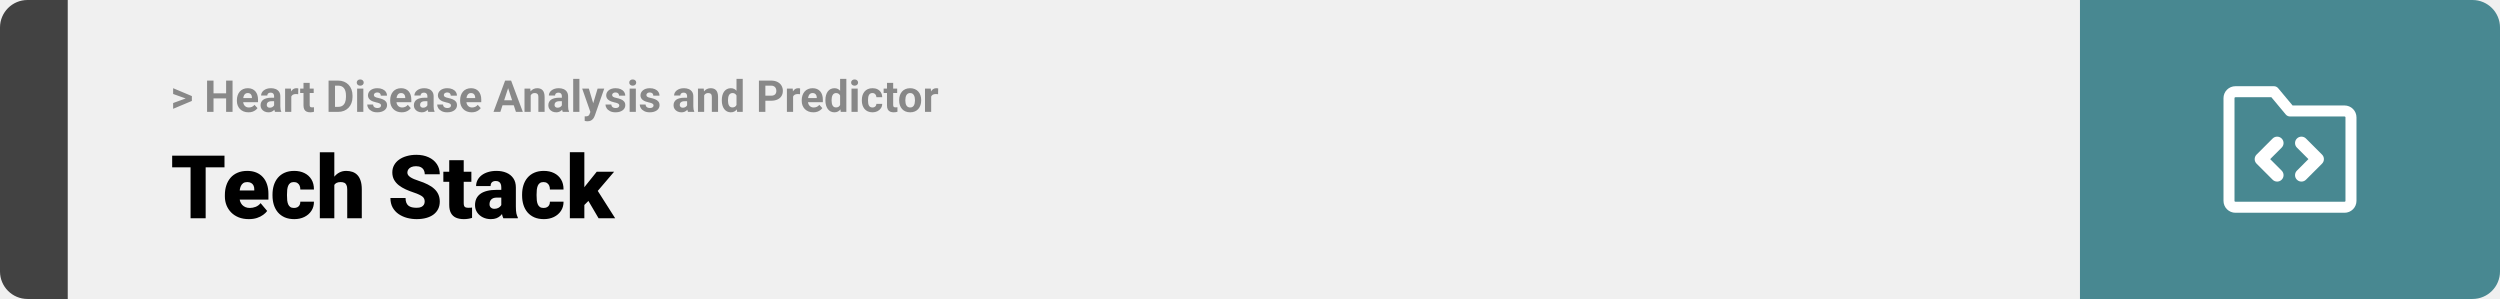
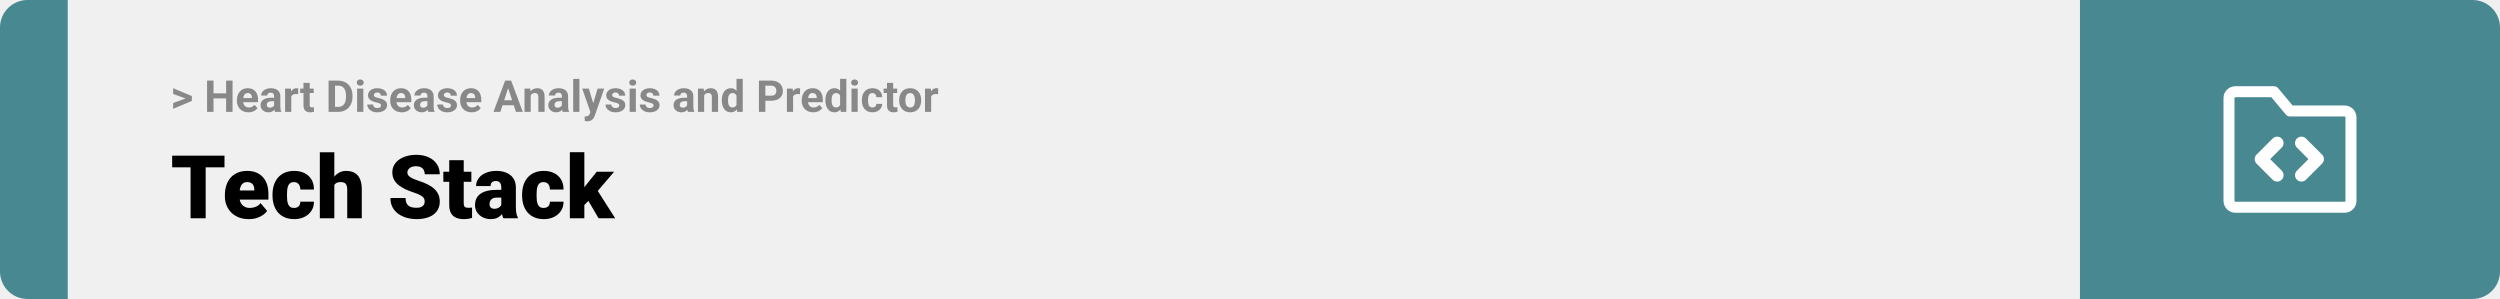
<svg xmlns="http://www.w3.org/2000/svg" width="1363" height="163" viewBox="0 0 1363 163" fill="none">
-   <path d="M0 15C0 6.716 6.716 0 15 0H37V163H15C6.716 163 0 156.284 0 148V15Z" fill="#424242" />
+   <path d="M0 15C0 6.716 6.716 0 15 0H37V163H15C6.716 163 0 156.284 0 148V15Z" fill="#488891" />
  <rect width="1097" height="163" transform="translate(37)" fill="#F0F0F0" />
  <path d="M101.906 53.922L94.394 51.238V48.086L104.602 52.375V54.637L101.906 53.922ZM94.394 56.172L101.918 53.43L104.602 52.785V55.035L94.394 59.324V56.172ZM124.277 50.887V53.629H115.371V50.887H124.277ZM116.414 43.938V61H112.898V43.938H116.414ZM126.785 43.938V61H123.281V43.938H126.785ZM135.469 61.234C134.484 61.234 133.602 61.078 132.82 60.766C132.039 60.445 131.375 60.004 130.828 59.441C130.289 58.879 129.875 58.227 129.586 57.484C129.297 56.734 129.152 55.938 129.152 55.094V54.625C129.152 53.664 129.289 52.785 129.562 51.988C129.836 51.191 130.227 50.5 130.734 49.914C131.25 49.328 131.875 48.879 132.609 48.566C133.344 48.246 134.172 48.086 135.094 48.086C135.992 48.086 136.789 48.234 137.484 48.531C138.18 48.828 138.762 49.25 139.23 49.797C139.707 50.344 140.066 51 140.309 51.766C140.551 52.523 140.672 53.367 140.672 54.297V55.703H130.594V53.453H137.355V53.195C137.355 52.727 137.27 52.309 137.098 51.941C136.934 51.566 136.684 51.27 136.348 51.051C136.012 50.832 135.582 50.723 135.059 50.723C134.613 50.723 134.23 50.82 133.91 51.016C133.59 51.211 133.328 51.484 133.125 51.836C132.93 52.188 132.781 52.602 132.68 53.078C132.586 53.547 132.539 54.062 132.539 54.625V55.094C132.539 55.602 132.609 56.07 132.75 56.5C132.898 56.93 133.105 57.301 133.371 57.613C133.645 57.926 133.973 58.168 134.355 58.34C134.746 58.512 135.188 58.598 135.68 58.598C136.289 58.598 136.855 58.48 137.379 58.246C137.91 58.004 138.367 57.641 138.75 57.156L140.391 58.938C140.125 59.32 139.762 59.688 139.301 60.039C138.848 60.391 138.301 60.68 137.66 60.906C137.02 61.125 136.289 61.234 135.469 61.234ZM149.438 58.141V52.492C149.438 52.086 149.371 51.738 149.238 51.449C149.105 51.152 148.898 50.922 148.617 50.758C148.344 50.594 147.988 50.512 147.551 50.512C147.176 50.512 146.852 50.578 146.578 50.711C146.305 50.836 146.094 51.02 145.945 51.262C145.797 51.496 145.723 51.773 145.723 52.094H142.348C142.348 51.555 142.473 51.043 142.723 50.559C142.973 50.074 143.336 49.648 143.812 49.281C144.289 48.906 144.855 48.613 145.512 48.402C146.176 48.191 146.918 48.086 147.738 48.086C148.723 48.086 149.598 48.25 150.363 48.578C151.129 48.906 151.73 49.398 152.168 50.055C152.613 50.711 152.836 51.531 152.836 52.516V57.941C152.836 58.637 152.879 59.207 152.965 59.652C153.051 60.09 153.176 60.473 153.34 60.801V61H149.93C149.766 60.656 149.641 60.227 149.555 59.711C149.477 59.188 149.438 58.664 149.438 58.141ZM149.883 53.277L149.906 55.188H148.02C147.574 55.188 147.188 55.238 146.859 55.34C146.531 55.441 146.262 55.586 146.051 55.773C145.84 55.953 145.684 56.164 145.582 56.406C145.488 56.648 145.441 56.914 145.441 57.203C145.441 57.492 145.508 57.754 145.641 57.988C145.773 58.215 145.965 58.395 146.215 58.527C146.465 58.652 146.758 58.715 147.094 58.715C147.602 58.715 148.043 58.613 148.418 58.41C148.793 58.207 149.082 57.957 149.285 57.66C149.496 57.363 149.605 57.082 149.613 56.816L150.504 58.246C150.379 58.566 150.207 58.898 149.988 59.242C149.777 59.586 149.508 59.91 149.18 60.215C148.852 60.512 148.457 60.758 147.996 60.953C147.535 61.141 146.988 61.234 146.355 61.234C145.551 61.234 144.82 61.074 144.164 60.754C143.516 60.426 143 59.977 142.617 59.406C142.242 58.828 142.055 58.172 142.055 57.438C142.055 56.773 142.18 56.184 142.43 55.668C142.68 55.152 143.047 54.719 143.531 54.367C144.023 54.008 144.637 53.738 145.371 53.559C146.105 53.371 146.957 53.277 147.926 53.277H149.883ZM158.812 51.086V61H155.438V48.32H158.613L158.812 51.086ZM162.633 48.238L162.574 51.367C162.41 51.344 162.211 51.324 161.977 51.309C161.75 51.285 161.543 51.273 161.355 51.273C160.879 51.273 160.465 51.336 160.113 51.461C159.77 51.578 159.48 51.754 159.246 51.988C159.02 52.223 158.848 52.508 158.73 52.844C158.621 53.18 158.559 53.562 158.543 53.992L157.863 53.781C157.863 52.961 157.945 52.207 158.109 51.52C158.273 50.824 158.512 50.219 158.824 49.703C159.145 49.188 159.535 48.789 159.996 48.508C160.457 48.227 160.984 48.086 161.578 48.086C161.766 48.086 161.957 48.102 162.152 48.133C162.348 48.156 162.508 48.191 162.633 48.238ZM171.023 48.32V50.711H163.641V48.32H171.023ZM165.469 45.191H168.844V57.18C168.844 57.547 168.891 57.828 168.984 58.023C169.086 58.219 169.234 58.355 169.43 58.434C169.625 58.504 169.871 58.539 170.168 58.539C170.379 58.539 170.566 58.531 170.73 58.516C170.902 58.492 171.047 58.469 171.164 58.445L171.176 60.93C170.887 61.023 170.574 61.098 170.238 61.152C169.902 61.207 169.531 61.234 169.125 61.234C168.383 61.234 167.734 61.113 167.18 60.871C166.633 60.621 166.211 60.223 165.914 59.676C165.617 59.129 165.469 58.41 165.469 57.52V45.191ZM184.371 61H180.656L180.68 58.258H184.371C185.293 58.258 186.07 58.051 186.703 57.637C187.336 57.215 187.812 56.602 188.133 55.797C188.461 54.992 188.625 54.02 188.625 52.879V52.047C188.625 51.172 188.531 50.402 188.344 49.738C188.164 49.074 187.895 48.516 187.535 48.062C187.176 47.609 186.734 47.27 186.211 47.043C185.688 46.809 185.086 46.691 184.406 46.691H180.586V43.938H184.406C185.547 43.938 186.59 44.133 187.535 44.523C188.488 44.906 189.312 45.457 190.008 46.176C190.703 46.895 191.238 47.754 191.613 48.754C191.996 49.746 192.188 50.852 192.188 52.07V52.879C192.188 54.09 191.996 55.195 191.613 56.195C191.238 57.195 190.703 58.055 190.008 58.773C189.32 59.484 188.496 60.035 187.535 60.426C186.582 60.809 185.527 61 184.371 61ZM182.648 43.938V61H179.133V43.938H182.648ZM198.094 48.32V61H194.707V48.32H198.094ZM194.496 45.016C194.496 44.523 194.668 44.117 195.012 43.797C195.355 43.477 195.816 43.316 196.395 43.316C196.965 43.316 197.422 43.477 197.766 43.797C198.117 44.117 198.293 44.523 198.293 45.016C198.293 45.508 198.117 45.914 197.766 46.234C197.422 46.555 196.965 46.715 196.395 46.715C195.816 46.715 195.355 46.555 195.012 46.234C194.668 45.914 194.496 45.508 194.496 45.016ZM207.738 57.496C207.738 57.254 207.668 57.035 207.527 56.84C207.387 56.645 207.125 56.465 206.742 56.301C206.367 56.129 205.824 55.973 205.113 55.832C204.473 55.691 203.875 55.516 203.32 55.305C202.773 55.086 202.297 54.824 201.891 54.52C201.492 54.215 201.18 53.855 200.953 53.441C200.727 53.02 200.613 52.539 200.613 52C200.613 51.469 200.727 50.969 200.953 50.5C201.188 50.031 201.52 49.617 201.949 49.258C202.387 48.891 202.918 48.605 203.543 48.402C204.176 48.191 204.887 48.086 205.676 48.086C206.777 48.086 207.723 48.262 208.512 48.613C209.309 48.965 209.918 49.449 210.34 50.066C210.77 50.676 210.984 51.371 210.984 52.152H207.609C207.609 51.824 207.539 51.531 207.398 51.273C207.266 51.008 207.055 50.801 206.766 50.652C206.484 50.496 206.117 50.418 205.664 50.418C205.289 50.418 204.965 50.484 204.691 50.617C204.418 50.742 204.207 50.914 204.059 51.133C203.918 51.344 203.848 51.578 203.848 51.836C203.848 52.031 203.887 52.207 203.965 52.363C204.051 52.512 204.188 52.648 204.375 52.773C204.562 52.898 204.805 53.016 205.102 53.125C205.406 53.227 205.781 53.32 206.227 53.406C207.141 53.594 207.957 53.84 208.676 54.145C209.395 54.441 209.965 54.848 210.387 55.363C210.809 55.871 211.02 56.539 211.02 57.367C211.02 57.93 210.895 58.445 210.645 58.914C210.395 59.383 210.035 59.793 209.566 60.145C209.098 60.488 208.535 60.758 207.879 60.953C207.23 61.141 206.5 61.234 205.688 61.234C204.508 61.234 203.508 61.023 202.688 60.602C201.875 60.18 201.258 59.645 200.836 58.996C200.422 58.34 200.215 57.668 200.215 56.98H203.414C203.43 57.441 203.547 57.812 203.766 58.094C203.992 58.375 204.277 58.578 204.621 58.703C204.973 58.828 205.352 58.891 205.758 58.891C206.195 58.891 206.559 58.832 206.848 58.715C207.137 58.59 207.355 58.426 207.504 58.223C207.66 58.012 207.738 57.77 207.738 57.496ZM219.047 61.234C218.062 61.234 217.18 61.078 216.398 60.766C215.617 60.445 214.953 60.004 214.406 59.441C213.867 58.879 213.453 58.227 213.164 57.484C212.875 56.734 212.73 55.938 212.73 55.094V54.625C212.73 53.664 212.867 52.785 213.141 51.988C213.414 51.191 213.805 50.5 214.312 49.914C214.828 49.328 215.453 48.879 216.188 48.566C216.922 48.246 217.75 48.086 218.672 48.086C219.57 48.086 220.367 48.234 221.062 48.531C221.758 48.828 222.34 49.25 222.809 49.797C223.285 50.344 223.645 51 223.887 51.766C224.129 52.523 224.25 53.367 224.25 54.297V55.703H214.172V53.453H220.934V53.195C220.934 52.727 220.848 52.309 220.676 51.941C220.512 51.566 220.262 51.27 219.926 51.051C219.59 50.832 219.16 50.723 218.637 50.723C218.191 50.723 217.809 50.82 217.488 51.016C217.168 51.211 216.906 51.484 216.703 51.836C216.508 52.188 216.359 52.602 216.258 53.078C216.164 53.547 216.117 54.062 216.117 54.625V55.094C216.117 55.602 216.188 56.07 216.328 56.5C216.477 56.93 216.684 57.301 216.949 57.613C217.223 57.926 217.551 58.168 217.934 58.34C218.324 58.512 218.766 58.598 219.258 58.598C219.867 58.598 220.434 58.48 220.957 58.246C221.488 58.004 221.945 57.641 222.328 57.156L223.969 58.938C223.703 59.32 223.34 59.688 222.879 60.039C222.426 60.391 221.879 60.68 221.238 60.906C220.598 61.125 219.867 61.234 219.047 61.234ZM233.016 58.141V52.492C233.016 52.086 232.949 51.738 232.816 51.449C232.684 51.152 232.477 50.922 232.195 50.758C231.922 50.594 231.566 50.512 231.129 50.512C230.754 50.512 230.43 50.578 230.156 50.711C229.883 50.836 229.672 51.02 229.523 51.262C229.375 51.496 229.301 51.773 229.301 52.094H225.926C225.926 51.555 226.051 51.043 226.301 50.559C226.551 50.074 226.914 49.648 227.391 49.281C227.867 48.906 228.434 48.613 229.09 48.402C229.754 48.191 230.496 48.086 231.316 48.086C232.301 48.086 233.176 48.25 233.941 48.578C234.707 48.906 235.309 49.398 235.746 50.055C236.191 50.711 236.414 51.531 236.414 52.516V57.941C236.414 58.637 236.457 59.207 236.543 59.652C236.629 60.09 236.754 60.473 236.918 60.801V61H233.508C233.344 60.656 233.219 60.227 233.133 59.711C233.055 59.188 233.016 58.664 233.016 58.141ZM233.461 53.277L233.484 55.188H231.598C231.152 55.188 230.766 55.238 230.438 55.34C230.109 55.441 229.84 55.586 229.629 55.773C229.418 55.953 229.262 56.164 229.16 56.406C229.066 56.648 229.02 56.914 229.02 57.203C229.02 57.492 229.086 57.754 229.219 57.988C229.352 58.215 229.543 58.395 229.793 58.527C230.043 58.652 230.336 58.715 230.672 58.715C231.18 58.715 231.621 58.613 231.996 58.41C232.371 58.207 232.66 57.957 232.863 57.66C233.074 57.363 233.184 57.082 233.191 56.816L234.082 58.246C233.957 58.566 233.785 58.898 233.566 59.242C233.355 59.586 233.086 59.91 232.758 60.215C232.43 60.512 232.035 60.758 231.574 60.953C231.113 61.141 230.566 61.234 229.934 61.234C229.129 61.234 228.398 61.074 227.742 60.754C227.094 60.426 226.578 59.977 226.195 59.406C225.82 58.828 225.633 58.172 225.633 57.438C225.633 56.773 225.758 56.184 226.008 55.668C226.258 55.152 226.625 54.719 227.109 54.367C227.602 54.008 228.215 53.738 228.949 53.559C229.684 53.371 230.535 53.277 231.504 53.277H233.461ZM245.871 57.496C245.871 57.254 245.801 57.035 245.66 56.84C245.52 56.645 245.258 56.465 244.875 56.301C244.5 56.129 243.957 55.973 243.246 55.832C242.605 55.691 242.008 55.516 241.453 55.305C240.906 55.086 240.43 54.824 240.023 54.52C239.625 54.215 239.312 53.855 239.086 53.441C238.859 53.02 238.746 52.539 238.746 52C238.746 51.469 238.859 50.969 239.086 50.5C239.32 50.031 239.652 49.617 240.082 49.258C240.52 48.891 241.051 48.605 241.676 48.402C242.309 48.191 243.02 48.086 243.809 48.086C244.91 48.086 245.855 48.262 246.645 48.613C247.441 48.965 248.051 49.449 248.473 50.066C248.902 50.676 249.117 51.371 249.117 52.152H245.742C245.742 51.824 245.672 51.531 245.531 51.273C245.398 51.008 245.188 50.801 244.898 50.652C244.617 50.496 244.25 50.418 243.797 50.418C243.422 50.418 243.098 50.484 242.824 50.617C242.551 50.742 242.34 50.914 242.191 51.133C242.051 51.344 241.98 51.578 241.98 51.836C241.98 52.031 242.02 52.207 242.098 52.363C242.184 52.512 242.32 52.648 242.508 52.773C242.695 52.898 242.938 53.016 243.234 53.125C243.539 53.227 243.914 53.32 244.359 53.406C245.273 53.594 246.09 53.84 246.809 54.145C247.527 54.441 248.098 54.848 248.52 55.363C248.941 55.871 249.152 56.539 249.152 57.367C249.152 57.93 249.027 58.445 248.777 58.914C248.527 59.383 248.168 59.793 247.699 60.145C247.23 60.488 246.668 60.758 246.012 60.953C245.363 61.141 244.633 61.234 243.82 61.234C242.641 61.234 241.641 61.023 240.82 60.602C240.008 60.18 239.391 59.645 238.969 58.996C238.555 58.34 238.348 57.668 238.348 56.98H241.547C241.562 57.441 241.68 57.812 241.898 58.094C242.125 58.375 242.41 58.578 242.754 58.703C243.105 58.828 243.484 58.891 243.891 58.891C244.328 58.891 244.691 58.832 244.98 58.715C245.27 58.59 245.488 58.426 245.637 58.223C245.793 58.012 245.871 57.77 245.871 57.496ZM257.18 61.234C256.195 61.234 255.312 61.078 254.531 60.766C253.75 60.445 253.086 60.004 252.539 59.441C252 58.879 251.586 58.227 251.297 57.484C251.008 56.734 250.863 55.938 250.863 55.094V54.625C250.863 53.664 251 52.785 251.273 51.988C251.547 51.191 251.938 50.5 252.445 49.914C252.961 49.328 253.586 48.879 254.32 48.566C255.055 48.246 255.883 48.086 256.805 48.086C257.703 48.086 258.5 48.234 259.195 48.531C259.891 48.828 260.473 49.25 260.941 49.797C261.418 50.344 261.777 51 262.02 51.766C262.262 52.523 262.383 53.367 262.383 54.297V55.703H252.305V53.453H259.066V53.195C259.066 52.727 258.98 52.309 258.809 51.941C258.645 51.566 258.395 51.27 258.059 51.051C257.723 50.832 257.293 50.723 256.77 50.723C256.324 50.723 255.941 50.82 255.621 51.016C255.301 51.211 255.039 51.484 254.836 51.836C254.641 52.188 254.492 52.602 254.391 53.078C254.297 53.547 254.25 54.062 254.25 54.625V55.094C254.25 55.602 254.32 56.07 254.461 56.5C254.609 56.93 254.816 57.301 255.082 57.613C255.355 57.926 255.684 58.168 256.066 58.34C256.457 58.512 256.898 58.598 257.391 58.598C258 58.598 258.566 58.48 259.09 58.246C259.621 58.004 260.078 57.641 260.461 57.156L262.102 58.938C261.836 59.32 261.473 59.688 261.012 60.039C260.559 60.391 260.012 60.68 259.371 60.906C258.73 61.125 258 61.234 257.18 61.234ZM277.43 46.855L272.789 61H269.051L275.391 43.938H277.77L277.43 46.855ZM281.285 61L276.633 46.855L276.258 43.938H278.66L285.035 61H281.285ZM281.074 54.648V57.402H272.062V54.648H281.074ZM289.336 51.027V61H285.961V48.32H289.125L289.336 51.027ZM288.844 54.215H287.93C287.93 53.277 288.051 52.434 288.293 51.684C288.535 50.926 288.875 50.281 289.312 49.75C289.75 49.211 290.27 48.801 290.871 48.52C291.48 48.23 292.16 48.086 292.91 48.086C293.504 48.086 294.047 48.172 294.539 48.344C295.031 48.516 295.453 48.789 295.805 49.164C296.164 49.539 296.438 50.035 296.625 50.652C296.82 51.27 296.918 52.023 296.918 52.914V61H293.52V52.902C293.52 52.34 293.441 51.902 293.285 51.59C293.129 51.277 292.898 51.059 292.594 50.934C292.297 50.801 291.93 50.734 291.492 50.734C291.039 50.734 290.645 50.824 290.309 51.004C289.98 51.184 289.707 51.434 289.488 51.754C289.277 52.066 289.117 52.434 289.008 52.855C288.898 53.277 288.844 53.73 288.844 54.215ZM306.328 58.141V52.492C306.328 52.086 306.262 51.738 306.129 51.449C305.996 51.152 305.789 50.922 305.508 50.758C305.234 50.594 304.879 50.512 304.441 50.512C304.066 50.512 303.742 50.578 303.469 50.711C303.195 50.836 302.984 51.02 302.836 51.262C302.688 51.496 302.613 51.773 302.613 52.094H299.238C299.238 51.555 299.363 51.043 299.613 50.559C299.863 50.074 300.227 49.648 300.703 49.281C301.18 48.906 301.746 48.613 302.402 48.402C303.066 48.191 303.809 48.086 304.629 48.086C305.613 48.086 306.488 48.25 307.254 48.578C308.02 48.906 308.621 49.398 309.059 50.055C309.504 50.711 309.727 51.531 309.727 52.516V57.941C309.727 58.637 309.77 59.207 309.855 59.652C309.941 60.09 310.066 60.473 310.23 60.801V61H306.82C306.656 60.656 306.531 60.227 306.445 59.711C306.367 59.188 306.328 58.664 306.328 58.141ZM306.773 53.277L306.797 55.188H304.91C304.465 55.188 304.078 55.238 303.75 55.34C303.422 55.441 303.152 55.586 302.941 55.773C302.73 55.953 302.574 56.164 302.473 56.406C302.379 56.648 302.332 56.914 302.332 57.203C302.332 57.492 302.398 57.754 302.531 57.988C302.664 58.215 302.855 58.395 303.105 58.527C303.355 58.652 303.648 58.715 303.984 58.715C304.492 58.715 304.934 58.613 305.309 58.41C305.684 58.207 305.973 57.957 306.176 57.66C306.387 57.363 306.496 57.082 306.504 56.816L307.395 58.246C307.27 58.566 307.098 58.898 306.879 59.242C306.668 59.586 306.398 59.91 306.07 60.215C305.742 60.512 305.348 60.758 304.887 60.953C304.426 61.141 303.879 61.234 303.246 61.234C302.441 61.234 301.711 61.074 301.055 60.754C300.406 60.426 299.891 59.977 299.508 59.406C299.133 58.828 298.945 58.172 298.945 57.438C298.945 56.773 299.07 56.184 299.32 55.668C299.57 55.152 299.938 54.719 300.422 54.367C300.914 54.008 301.527 53.738 302.262 53.559C302.996 53.371 303.848 53.277 304.816 53.277H306.773ZM315.891 43V61H312.504V43H315.891ZM322.441 59.57L325.805 48.32H329.426L324.328 62.91C324.219 63.23 324.07 63.574 323.883 63.941C323.703 64.309 323.457 64.656 323.145 64.984C322.84 65.32 322.453 65.594 321.984 65.805C321.523 66.016 320.957 66.121 320.285 66.121C319.965 66.121 319.703 66.102 319.5 66.062C319.297 66.023 319.055 65.969 318.773 65.898V63.426C318.859 63.426 318.949 63.426 319.043 63.426C319.137 63.434 319.227 63.438 319.312 63.438C319.758 63.438 320.121 63.387 320.402 63.285C320.684 63.184 320.91 63.027 321.082 62.816C321.254 62.613 321.391 62.348 321.492 62.02L322.441 59.57ZM321.035 48.32L323.789 57.508L324.27 61.082L321.973 61.328L317.414 48.32H321.035ZM337.629 57.496C337.629 57.254 337.559 57.035 337.418 56.84C337.277 56.645 337.016 56.465 336.633 56.301C336.258 56.129 335.715 55.973 335.004 55.832C334.363 55.691 333.766 55.516 333.211 55.305C332.664 55.086 332.188 54.824 331.781 54.52C331.383 54.215 331.07 53.855 330.844 53.441C330.617 53.02 330.504 52.539 330.504 52C330.504 51.469 330.617 50.969 330.844 50.5C331.078 50.031 331.41 49.617 331.84 49.258C332.277 48.891 332.809 48.605 333.434 48.402C334.066 48.191 334.777 48.086 335.566 48.086C336.668 48.086 337.613 48.262 338.402 48.613C339.199 48.965 339.809 49.449 340.23 50.066C340.66 50.676 340.875 51.371 340.875 52.152H337.5C337.5 51.824 337.43 51.531 337.289 51.273C337.156 51.008 336.945 50.801 336.656 50.652C336.375 50.496 336.008 50.418 335.555 50.418C335.18 50.418 334.855 50.484 334.582 50.617C334.309 50.742 334.098 50.914 333.949 51.133C333.809 51.344 333.738 51.578 333.738 51.836C333.738 52.031 333.777 52.207 333.855 52.363C333.941 52.512 334.078 52.648 334.266 52.773C334.453 52.898 334.695 53.016 334.992 53.125C335.297 53.227 335.672 53.32 336.117 53.406C337.031 53.594 337.848 53.84 338.566 54.145C339.285 54.441 339.855 54.848 340.277 55.363C340.699 55.871 340.91 56.539 340.91 57.367C340.91 57.93 340.785 58.445 340.535 58.914C340.285 59.383 339.926 59.793 339.457 60.145C338.988 60.488 338.426 60.758 337.77 60.953C337.121 61.141 336.391 61.234 335.578 61.234C334.398 61.234 333.398 61.023 332.578 60.602C331.766 60.18 331.148 59.645 330.727 58.996C330.312 58.34 330.105 57.668 330.105 56.98H333.305C333.32 57.441 333.438 57.812 333.656 58.094C333.883 58.375 334.168 58.578 334.512 58.703C334.863 58.828 335.242 58.891 335.648 58.891C336.086 58.891 336.449 58.832 336.738 58.715C337.027 58.59 337.246 58.426 337.395 58.223C337.551 58.012 337.629 57.77 337.629 57.496ZM346.664 48.32V61H343.277V48.32H346.664ZM343.066 45.016C343.066 44.523 343.238 44.117 343.582 43.797C343.926 43.477 344.387 43.316 344.965 43.316C345.535 43.316 345.992 43.477 346.336 43.797C346.688 44.117 346.863 44.523 346.863 45.016C346.863 45.508 346.688 45.914 346.336 46.234C345.992 46.555 345.535 46.715 344.965 46.715C344.387 46.715 343.926 46.555 343.582 46.234C343.238 45.914 343.066 45.508 343.066 45.016ZM356.309 57.496C356.309 57.254 356.238 57.035 356.098 56.84C355.957 56.645 355.695 56.465 355.312 56.301C354.938 56.129 354.395 55.973 353.684 55.832C353.043 55.691 352.445 55.516 351.891 55.305C351.344 55.086 350.867 54.824 350.461 54.52C350.062 54.215 349.75 53.855 349.523 53.441C349.297 53.02 349.184 52.539 349.184 52C349.184 51.469 349.297 50.969 349.523 50.5C349.758 50.031 350.09 49.617 350.52 49.258C350.957 48.891 351.488 48.605 352.113 48.402C352.746 48.191 353.457 48.086 354.246 48.086C355.348 48.086 356.293 48.262 357.082 48.613C357.879 48.965 358.488 49.449 358.91 50.066C359.34 50.676 359.555 51.371 359.555 52.152H356.18C356.18 51.824 356.109 51.531 355.969 51.273C355.836 51.008 355.625 50.801 355.336 50.652C355.055 50.496 354.688 50.418 354.234 50.418C353.859 50.418 353.535 50.484 353.262 50.617C352.988 50.742 352.777 50.914 352.629 51.133C352.488 51.344 352.418 51.578 352.418 51.836C352.418 52.031 352.457 52.207 352.535 52.363C352.621 52.512 352.758 52.648 352.945 52.773C353.133 52.898 353.375 53.016 353.672 53.125C353.977 53.227 354.352 53.32 354.797 53.406C355.711 53.594 356.527 53.84 357.246 54.145C357.965 54.441 358.535 54.848 358.957 55.363C359.379 55.871 359.59 56.539 359.59 57.367C359.59 57.93 359.465 58.445 359.215 58.914C358.965 59.383 358.605 59.793 358.137 60.145C357.668 60.488 357.105 60.758 356.449 60.953C355.801 61.141 355.07 61.234 354.258 61.234C353.078 61.234 352.078 61.023 351.258 60.602C350.445 60.18 349.828 59.645 349.406 58.996C348.992 58.34 348.785 57.668 348.785 56.98H351.984C352 57.441 352.117 57.812 352.336 58.094C352.562 58.375 352.848 58.578 353.191 58.703C353.543 58.828 353.922 58.891 354.328 58.891C354.766 58.891 355.129 58.832 355.418 58.715C355.707 58.59 355.926 58.426 356.074 58.223C356.23 58.012 356.309 57.77 356.309 57.496ZM374.602 58.141V52.492C374.602 52.086 374.535 51.738 374.402 51.449C374.27 51.152 374.062 50.922 373.781 50.758C373.508 50.594 373.152 50.512 372.715 50.512C372.34 50.512 372.016 50.578 371.742 50.711C371.469 50.836 371.258 51.02 371.109 51.262C370.961 51.496 370.887 51.773 370.887 52.094H367.512C367.512 51.555 367.637 51.043 367.887 50.559C368.137 50.074 368.5 49.648 368.977 49.281C369.453 48.906 370.02 48.613 370.676 48.402C371.34 48.191 372.082 48.086 372.902 48.086C373.887 48.086 374.762 48.25 375.527 48.578C376.293 48.906 376.895 49.398 377.332 50.055C377.777 50.711 378 51.531 378 52.516V57.941C378 58.637 378.043 59.207 378.129 59.652C378.215 60.09 378.34 60.473 378.504 60.801V61H375.094C374.93 60.656 374.805 60.227 374.719 59.711C374.641 59.188 374.602 58.664 374.602 58.141ZM375.047 53.277L375.07 55.188H373.184C372.738 55.188 372.352 55.238 372.023 55.34C371.695 55.441 371.426 55.586 371.215 55.773C371.004 55.953 370.848 56.164 370.746 56.406C370.652 56.648 370.605 56.914 370.605 57.203C370.605 57.492 370.672 57.754 370.805 57.988C370.938 58.215 371.129 58.395 371.379 58.527C371.629 58.652 371.922 58.715 372.258 58.715C372.766 58.715 373.207 58.613 373.582 58.41C373.957 58.207 374.246 57.957 374.449 57.66C374.66 57.363 374.77 57.082 374.777 56.816L375.668 58.246C375.543 58.566 375.371 58.898 375.152 59.242C374.941 59.586 374.672 59.91 374.344 60.215C374.016 60.512 373.621 60.758 373.16 60.953C372.699 61.141 372.152 61.234 371.52 61.234C370.715 61.234 369.984 61.074 369.328 60.754C368.68 60.426 368.164 59.977 367.781 59.406C367.406 58.828 367.219 58.172 367.219 57.438C367.219 56.773 367.344 56.184 367.594 55.668C367.844 55.152 368.211 54.719 368.695 54.367C369.188 54.008 369.801 53.738 370.535 53.559C371.27 53.371 372.121 53.277 373.09 53.277H375.047ZM383.906 51.027V61H380.531V48.32H383.695L383.906 51.027ZM383.414 54.215H382.5C382.5 53.277 382.621 52.434 382.863 51.684C383.105 50.926 383.445 50.281 383.883 49.75C384.32 49.211 384.84 48.801 385.441 48.52C386.051 48.23 386.73 48.086 387.48 48.086C388.074 48.086 388.617 48.172 389.109 48.344C389.602 48.516 390.023 48.789 390.375 49.164C390.734 49.539 391.008 50.035 391.195 50.652C391.391 51.27 391.488 52.023 391.488 52.914V61H388.09V52.902C388.09 52.34 388.012 51.902 387.855 51.59C387.699 51.277 387.469 51.059 387.164 50.934C386.867 50.801 386.5 50.734 386.062 50.734C385.609 50.734 385.215 50.824 384.879 51.004C384.551 51.184 384.277 51.434 384.059 51.754C383.848 52.066 383.688 52.434 383.578 52.855C383.469 53.277 383.414 53.73 383.414 54.215ZM401.543 58.234V43H404.941V61H401.883L401.543 58.234ZM393.527 54.812V54.566C393.527 53.598 393.637 52.719 393.855 51.93C394.074 51.133 394.395 50.449 394.816 49.879C395.238 49.309 395.758 48.867 396.375 48.555C396.992 48.242 397.695 48.086 398.484 48.086C399.227 48.086 399.875 48.242 400.43 48.555C400.992 48.867 401.469 49.312 401.859 49.891C402.258 50.461 402.578 51.137 402.82 51.918C403.062 52.691 403.238 53.539 403.348 54.461V55C403.238 55.883 403.062 56.703 402.82 57.461C402.578 58.219 402.258 58.883 401.859 59.453C401.469 60.016 400.992 60.453 400.43 60.766C399.867 61.078 399.211 61.234 398.461 61.234C397.672 61.234 396.969 61.074 396.352 60.754C395.742 60.434 395.227 59.984 394.805 59.406C394.391 58.828 394.074 58.148 393.855 57.367C393.637 56.586 393.527 55.734 393.527 54.812ZM396.902 54.566V54.812C396.902 55.336 396.941 55.824 397.02 56.277C397.105 56.73 397.242 57.133 397.43 57.484C397.625 57.828 397.875 58.098 398.18 58.293C398.492 58.48 398.871 58.574 399.316 58.574C399.895 58.574 400.371 58.445 400.746 58.188C401.121 57.922 401.406 57.559 401.602 57.098C401.805 56.637 401.922 56.105 401.953 55.504V53.969C401.93 53.477 401.859 53.035 401.742 52.645C401.633 52.246 401.469 51.906 401.25 51.625C401.039 51.344 400.773 51.125 400.453 50.969C400.141 50.812 399.77 50.734 399.34 50.734C398.902 50.734 398.527 50.836 398.215 51.039C397.902 51.234 397.648 51.504 397.453 51.848C397.266 52.191 397.125 52.598 397.031 53.066C396.945 53.527 396.902 54.027 396.902 54.566ZM420.41 54.918H416.062V52.176H420.41C421.082 52.176 421.629 52.066 422.051 51.848C422.473 51.621 422.781 51.309 422.977 50.91C423.172 50.512 423.27 50.062 423.27 49.562C423.27 49.055 423.172 48.582 422.977 48.145C422.781 47.707 422.473 47.355 422.051 47.09C421.629 46.824 421.082 46.691 420.41 46.691H417.281V61H413.766V43.938H420.41C421.746 43.938 422.891 44.18 423.844 44.664C424.805 45.141 425.539 45.801 426.047 46.645C426.555 47.488 426.809 48.453 426.809 49.539C426.809 50.641 426.555 51.594 426.047 52.398C425.539 53.203 424.805 53.824 423.844 54.262C422.891 54.699 421.746 54.918 420.41 54.918ZM432.398 51.086V61H429.023V48.32H432.199L432.398 51.086ZM436.219 48.238L436.16 51.367C435.996 51.344 435.797 51.324 435.562 51.309C435.336 51.285 435.129 51.273 434.941 51.273C434.465 51.273 434.051 51.336 433.699 51.461C433.355 51.578 433.066 51.754 432.832 51.988C432.605 52.223 432.434 52.508 432.316 52.844C432.207 53.18 432.145 53.562 432.129 53.992L431.449 53.781C431.449 52.961 431.531 52.207 431.695 51.52C431.859 50.824 432.098 50.219 432.41 49.703C432.73 49.188 433.121 48.789 433.582 48.508C434.043 48.227 434.57 48.086 435.164 48.086C435.352 48.086 435.543 48.102 435.738 48.133C435.934 48.156 436.094 48.191 436.219 48.238ZM443.414 61.234C442.43 61.234 441.547 61.078 440.766 60.766C439.984 60.445 439.32 60.004 438.773 59.441C438.234 58.879 437.82 58.227 437.531 57.484C437.242 56.734 437.098 55.938 437.098 55.094V54.625C437.098 53.664 437.234 52.785 437.508 51.988C437.781 51.191 438.172 50.5 438.68 49.914C439.195 49.328 439.82 48.879 440.555 48.566C441.289 48.246 442.117 48.086 443.039 48.086C443.938 48.086 444.734 48.234 445.43 48.531C446.125 48.828 446.707 49.25 447.176 49.797C447.652 50.344 448.012 51 448.254 51.766C448.496 52.523 448.617 53.367 448.617 54.297V55.703H438.539V53.453H445.301V53.195C445.301 52.727 445.215 52.309 445.043 51.941C444.879 51.566 444.629 51.27 444.293 51.051C443.957 50.832 443.527 50.723 443.004 50.723C442.559 50.723 442.176 50.82 441.855 51.016C441.535 51.211 441.273 51.484 441.07 51.836C440.875 52.188 440.727 52.602 440.625 53.078C440.531 53.547 440.484 54.062 440.484 54.625V55.094C440.484 55.602 440.555 56.07 440.695 56.5C440.844 56.93 441.051 57.301 441.316 57.613C441.59 57.926 441.918 58.168 442.301 58.34C442.691 58.512 443.133 58.598 443.625 58.598C444.234 58.598 444.801 58.48 445.324 58.246C445.855 58.004 446.312 57.641 446.695 57.156L448.336 58.938C448.07 59.32 447.707 59.688 447.246 60.039C446.793 60.391 446.246 60.68 445.605 60.906C444.965 61.125 444.234 61.234 443.414 61.234ZM458.027 58.234V43H461.426V61H458.367L458.027 58.234ZM450.012 54.812V54.566C450.012 53.598 450.121 52.719 450.34 51.93C450.559 51.133 450.879 50.449 451.301 49.879C451.723 49.309 452.242 48.867 452.859 48.555C453.477 48.242 454.18 48.086 454.969 48.086C455.711 48.086 456.359 48.242 456.914 48.555C457.477 48.867 457.953 49.312 458.344 49.891C458.742 50.461 459.062 51.137 459.305 51.918C459.547 52.691 459.723 53.539 459.832 54.461V55C459.723 55.883 459.547 56.703 459.305 57.461C459.062 58.219 458.742 58.883 458.344 59.453C457.953 60.016 457.477 60.453 456.914 60.766C456.352 61.078 455.695 61.234 454.945 61.234C454.156 61.234 453.453 61.074 452.836 60.754C452.227 60.434 451.711 59.984 451.289 59.406C450.875 58.828 450.559 58.148 450.34 57.367C450.121 56.586 450.012 55.734 450.012 54.812ZM453.387 54.566V54.812C453.387 55.336 453.426 55.824 453.504 56.277C453.59 56.73 453.727 57.133 453.914 57.484C454.109 57.828 454.359 58.098 454.664 58.293C454.977 58.48 455.355 58.574 455.801 58.574C456.379 58.574 456.855 58.445 457.23 58.188C457.605 57.922 457.891 57.559 458.086 57.098C458.289 56.637 458.406 56.105 458.438 55.504V53.969C458.414 53.477 458.344 53.035 458.227 52.645C458.117 52.246 457.953 51.906 457.734 51.625C457.523 51.344 457.258 51.125 456.938 50.969C456.625 50.812 456.254 50.734 455.824 50.734C455.387 50.734 455.012 50.836 454.699 51.039C454.387 51.234 454.133 51.504 453.938 51.848C453.75 52.191 453.609 52.598 453.516 53.066C453.43 53.527 453.387 54.027 453.387 54.566ZM467.625 48.32V61H464.238V48.32H467.625ZM464.027 45.016C464.027 44.523 464.199 44.117 464.543 43.797C464.887 43.477 465.348 43.316 465.926 43.316C466.496 43.316 466.953 43.477 467.297 43.797C467.648 44.117 467.824 44.523 467.824 45.016C467.824 45.508 467.648 45.914 467.297 46.234C466.953 46.555 466.496 46.715 465.926 46.715C465.348 46.715 464.887 46.555 464.543 46.234C464.199 45.914 464.027 45.508 464.027 45.016ZM475.652 58.598C476.066 58.598 476.434 58.52 476.754 58.363C477.074 58.199 477.324 57.973 477.504 57.684C477.691 57.387 477.789 57.039 477.797 56.641H480.973C480.965 57.531 480.727 58.324 480.258 59.02C479.789 59.707 479.16 60.25 478.371 60.648C477.582 61.039 476.699 61.234 475.723 61.234C474.738 61.234 473.879 61.07 473.145 60.742C472.418 60.414 471.812 59.961 471.328 59.383C470.844 58.797 470.48 58.117 470.238 57.344C469.996 56.562 469.875 55.727 469.875 54.836V54.496C469.875 53.598 469.996 52.762 470.238 51.988C470.48 51.207 470.844 50.527 471.328 49.949C471.812 49.363 472.418 48.906 473.145 48.578C473.871 48.25 474.723 48.086 475.699 48.086C476.738 48.086 477.648 48.285 478.43 48.684C479.219 49.082 479.836 49.652 480.281 50.395C480.734 51.129 480.965 52 480.973 53.008H477.797C477.789 52.586 477.699 52.203 477.527 51.859C477.363 51.516 477.121 51.242 476.801 51.039C476.488 50.828 476.102 50.723 475.641 50.723C475.148 50.723 474.746 50.828 474.434 51.039C474.121 51.242 473.879 51.523 473.707 51.883C473.535 52.234 473.414 52.637 473.344 53.09C473.281 53.535 473.25 54.004 473.25 54.496V54.836C473.25 55.328 473.281 55.801 473.344 56.254C473.406 56.707 473.523 57.109 473.695 57.461C473.875 57.812 474.121 58.09 474.434 58.293C474.746 58.496 475.152 58.598 475.652 58.598ZM489.141 48.32V50.711H481.758V48.32H489.141ZM483.586 45.191H486.961V57.18C486.961 57.547 487.008 57.828 487.102 58.023C487.203 58.219 487.352 58.355 487.547 58.434C487.742 58.504 487.988 58.539 488.285 58.539C488.496 58.539 488.684 58.531 488.848 58.516C489.02 58.492 489.164 58.469 489.281 58.445L489.293 60.93C489.004 61.023 488.691 61.098 488.355 61.152C488.02 61.207 487.648 61.234 487.242 61.234C486.5 61.234 485.852 61.113 485.297 60.871C484.75 60.621 484.328 60.223 484.031 59.676C483.734 59.129 483.586 58.41 483.586 57.52V45.191ZM490.219 54.789V54.543C490.219 53.613 490.352 52.758 490.617 51.977C490.883 51.188 491.27 50.504 491.777 49.926C492.285 49.348 492.91 48.898 493.652 48.578C494.395 48.25 495.246 48.086 496.207 48.086C497.168 48.086 498.023 48.25 498.773 48.578C499.523 48.898 500.152 49.348 500.66 49.926C501.176 50.504 501.566 51.188 501.832 51.977C502.098 52.758 502.23 53.613 502.23 54.543V54.789C502.23 55.711 502.098 56.566 501.832 57.355C501.566 58.137 501.176 58.82 500.66 59.406C500.152 59.984 499.527 60.434 498.785 60.754C498.043 61.074 497.191 61.234 496.23 61.234C495.27 61.234 494.414 61.074 493.664 60.754C492.922 60.434 492.293 59.984 491.777 59.406C491.27 58.82 490.883 58.137 490.617 57.355C490.352 56.566 490.219 55.711 490.219 54.789ZM493.594 54.543V54.789C493.594 55.32 493.641 55.816 493.734 56.277C493.828 56.738 493.977 57.145 494.18 57.496C494.391 57.84 494.664 58.109 495 58.305C495.336 58.5 495.746 58.598 496.23 58.598C496.699 58.598 497.102 58.5 497.438 58.305C497.773 58.109 498.043 57.84 498.246 57.496C498.449 57.145 498.598 56.738 498.691 56.277C498.793 55.816 498.844 55.32 498.844 54.789V54.543C498.844 54.027 498.793 53.543 498.691 53.09C498.598 52.629 498.445 52.223 498.234 51.871C498.031 51.512 497.762 51.23 497.426 51.027C497.09 50.824 496.684 50.723 496.207 50.723C495.73 50.723 495.324 50.824 494.988 51.027C494.66 51.23 494.391 51.512 494.18 51.871C493.977 52.223 493.828 52.629 493.734 53.09C493.641 53.543 493.594 54.027 493.594 54.543ZM507.68 51.086V61H504.305V48.32H507.48L507.68 51.086ZM511.5 48.238L511.441 51.367C511.277 51.344 511.078 51.324 510.844 51.309C510.617 51.285 510.41 51.273 510.223 51.273C509.746 51.273 509.332 51.336 508.98 51.461C508.637 51.578 508.348 51.754 508.113 51.988C507.887 52.223 507.715 52.508 507.598 52.844C507.488 53.18 507.426 53.562 507.41 53.992L506.73 53.781C506.73 52.961 506.812 52.207 506.977 51.52C507.141 50.824 507.379 50.219 507.691 49.703C508.012 49.188 508.402 48.789 508.863 48.508C509.324 48.227 509.852 48.086 510.445 48.086C510.633 48.086 510.824 48.102 511.02 48.133C511.215 48.156 511.375 48.191 511.5 48.238Z" fill="#888888" />
  <path d="M112.125 84.875V119H103.898V84.875H112.125ZM122.391 84.875V91.227H93.867V84.875H122.391ZM135.68 119.469C133.617 119.469 131.773 119.148 130.148 118.508C128.523 117.852 127.148 116.953 126.023 115.812C124.914 114.672 124.062 113.359 123.469 111.875C122.891 110.391 122.602 108.82 122.602 107.164V106.273C122.602 104.414 122.859 102.695 123.375 101.117C123.891 99.523 124.656 98.133 125.672 96.945C126.688 95.758 127.961 94.836 129.492 94.18C131.023 93.508 132.805 93.172 134.836 93.172C136.633 93.172 138.242 93.461 139.664 94.039C141.086 94.617 142.289 95.445 143.273 96.523C144.273 97.602 145.031 98.906 145.547 100.438C146.078 101.969 146.344 103.688 146.344 105.594V108.805H125.625V103.859H138.633V103.25C138.648 102.406 138.5 101.688 138.188 101.094C137.891 100.5 137.453 100.047 136.875 99.734C136.297 99.422 135.594 99.266 134.766 99.266C133.906 99.266 133.195 99.453 132.633 99.828C132.086 100.203 131.656 100.719 131.344 101.375C131.047 102.016 130.836 102.758 130.711 103.602C130.586 104.445 130.523 105.336 130.523 106.273V107.164C130.523 108.102 130.648 108.953 130.898 109.719C131.164 110.484 131.539 111.141 132.023 111.688C132.523 112.219 133.117 112.633 133.805 112.93C134.508 113.227 135.305 113.375 136.195 113.375C137.273 113.375 138.336 113.172 139.383 112.766C140.43 112.359 141.328 111.688 142.078 110.75L145.664 115.016C145.148 115.75 144.414 116.461 143.461 117.148C142.523 117.836 141.398 118.398 140.086 118.836C138.773 119.258 137.305 119.469 135.68 119.469ZM160.266 113.375C161 113.375 161.625 113.242 162.141 112.977C162.672 112.695 163.07 112.305 163.336 111.805C163.617 111.289 163.75 110.672 163.734 109.953H171.164C171.18 111.859 170.711 113.531 169.758 114.969C168.82 116.391 167.539 117.5 165.914 118.297C164.305 119.078 162.484 119.469 160.453 119.469C158.469 119.469 156.734 119.148 155.25 118.508C153.766 117.852 152.523 116.945 151.523 115.789C150.539 114.617 149.797 113.25 149.297 111.688C148.812 110.125 148.57 108.43 148.57 106.602V106.062C148.57 104.234 148.812 102.539 149.297 100.977C149.797 99.398 150.539 98.031 151.523 96.875C152.523 95.703 153.758 94.797 155.227 94.156C156.711 93.5 158.438 93.172 160.406 93.172C162.516 93.172 164.375 93.57 165.984 94.367C167.609 95.164 168.883 96.32 169.805 97.836C170.727 99.352 171.18 101.188 171.164 103.344H163.734C163.75 102.578 163.633 101.891 163.383 101.281C163.133 100.672 162.742 100.188 162.211 99.828C161.695 99.453 161.031 99.266 160.219 99.266C159.406 99.266 158.75 99.445 158.25 99.805C157.75 100.164 157.367 100.664 157.102 101.305C156.852 101.93 156.68 102.648 156.586 103.461C156.508 104.273 156.469 105.141 156.469 106.062V106.602C156.469 107.539 156.508 108.422 156.586 109.25C156.68 110.062 156.859 110.781 157.125 111.406C157.391 112.016 157.773 112.5 158.273 112.859C158.773 113.203 159.438 113.375 160.266 113.375ZM182.273 83V119H174.375V83H182.273ZM181.336 105.453L179.484 105.5C179.484 103.719 179.703 102.078 180.141 100.578C180.578 99.078 181.203 97.773 182.016 96.664C182.828 95.555 183.805 94.695 184.945 94.086C186.086 93.477 187.352 93.172 188.742 93.172C189.992 93.172 191.133 93.352 192.164 93.711C193.211 94.07 194.109 94.648 194.859 95.445C195.625 96.242 196.211 97.281 196.617 98.562C197.039 99.844 197.25 101.406 197.25 103.25V119H189.305V103.203C189.305 102.172 189.156 101.375 188.859 100.812C188.578 100.234 188.172 99.836 187.641 99.617C187.109 99.383 186.461 99.266 185.695 99.266C184.773 99.266 184.023 99.422 183.445 99.734C182.867 100.047 182.422 100.484 182.109 101.047C181.812 101.594 181.609 102.242 181.5 102.992C181.391 103.742 181.336 104.562 181.336 105.453ZM231.539 109.93C231.539 109.398 231.461 108.922 231.305 108.5C231.148 108.062 230.859 107.656 230.438 107.281C230.016 106.906 229.406 106.531 228.609 106.156C227.828 105.766 226.797 105.359 225.516 104.938C224.016 104.438 222.57 103.875 221.18 103.25C219.789 102.609 218.547 101.867 217.453 101.023C216.359 100.164 215.492 99.164 214.852 98.023C214.211 96.867 213.891 95.523 213.891 93.992C213.891 92.523 214.219 91.203 214.875 90.031C215.531 88.844 216.445 87.836 217.617 87.008C218.805 86.164 220.195 85.523 221.789 85.086C223.383 84.633 225.125 84.406 227.016 84.406C229.516 84.406 231.719 84.844 233.625 85.719C235.547 86.578 237.047 87.805 238.125 89.398C239.219 90.977 239.766 92.844 239.766 95H231.586C231.586 94.141 231.406 93.383 231.047 92.727C230.703 92.07 230.18 91.555 229.477 91.18C228.773 90.805 227.891 90.617 226.828 90.617C225.797 90.617 224.93 90.773 224.227 91.086C223.523 91.398 222.992 91.82 222.633 92.352C222.273 92.867 222.094 93.438 222.094 94.062C222.094 94.578 222.234 95.047 222.516 95.469C222.812 95.875 223.227 96.258 223.758 96.617C224.305 96.977 224.961 97.32 225.727 97.648C226.508 97.977 227.383 98.297 228.352 98.609C230.164 99.188 231.773 99.836 233.18 100.555C234.602 101.258 235.797 102.062 236.766 102.969C237.75 103.859 238.492 104.875 238.992 106.016C239.508 107.156 239.766 108.445 239.766 109.883C239.766 111.414 239.469 112.773 238.875 113.961C238.281 115.148 237.43 116.156 236.32 116.984C235.211 117.797 233.883 118.414 232.336 118.836C230.789 119.258 229.062 119.469 227.156 119.469C225.406 119.469 223.68 119.25 221.977 118.812C220.289 118.359 218.758 117.672 217.383 116.75C216.008 115.812 214.906 114.617 214.078 113.164C213.266 111.695 212.859 109.953 212.859 107.938H221.109C221.109 108.938 221.242 109.781 221.508 110.469C221.773 111.156 222.164 111.711 222.68 112.133C223.195 112.539 223.828 112.836 224.578 113.023C225.328 113.195 226.188 113.281 227.156 113.281C228.203 113.281 229.047 113.133 229.688 112.836C230.328 112.523 230.797 112.117 231.094 111.617C231.391 111.102 231.539 110.539 231.539 109.93ZM256.992 93.641V99.125H241.711V93.641H256.992ZM244.922 87.336H252.82V110.727C252.82 111.398 252.898 111.922 253.055 112.297C253.211 112.656 253.477 112.914 253.852 113.07C254.242 113.211 254.758 113.281 255.398 113.281C255.852 113.281 256.227 113.273 256.523 113.258C256.82 113.227 257.102 113.188 257.367 113.141V118.789C256.695 119.008 255.992 119.172 255.258 119.281C254.523 119.406 253.742 119.469 252.914 119.469C251.227 119.469 249.781 119.203 248.578 118.672C247.391 118.141 246.484 117.305 245.859 116.164C245.234 115.023 244.922 113.539 244.922 111.711V87.336ZM273.305 112.625V102.172C273.305 101.453 273.203 100.836 273 100.32C272.797 99.805 272.477 99.406 272.039 99.125C271.602 98.828 271.016 98.68 270.281 98.68C269.688 98.68 269.18 98.781 268.758 98.984C268.336 99.188 268.016 99.492 267.797 99.898C267.578 100.305 267.469 100.82 267.469 101.445H259.57C259.57 100.273 259.828 99.188 260.344 98.188C260.875 97.172 261.625 96.289 262.594 95.539C263.578 94.789 264.75 94.211 266.109 93.805C267.484 93.383 269.016 93.172 270.703 93.172C272.719 93.172 274.516 93.508 276.094 94.18C277.688 94.852 278.945 95.859 279.867 97.203C280.789 98.531 281.25 100.203 281.25 102.219V112.602C281.25 114.258 281.344 115.516 281.531 116.375C281.719 117.219 281.984 117.961 282.328 118.602V119H274.406C274.031 118.219 273.75 117.266 273.562 116.141C273.391 115 273.305 113.828 273.305 112.625ZM274.266 103.508L274.312 107.727H270.82C270.086 107.727 269.461 107.828 268.945 108.031C268.445 108.234 268.039 108.516 267.727 108.875C267.43 109.219 267.211 109.609 267.07 110.047C266.945 110.484 266.883 110.945 266.883 111.43C266.883 111.898 266.992 112.32 267.211 112.695C267.445 113.055 267.758 113.336 268.148 113.539C268.539 113.742 268.977 113.844 269.461 113.844C270.336 113.844 271.078 113.68 271.688 113.352C272.312 113.008 272.789 112.594 273.117 112.109C273.445 111.625 273.609 111.172 273.609 110.75L275.344 113.984C275.031 114.609 274.672 115.242 274.266 115.883C273.875 116.523 273.383 117.117 272.789 117.664C272.211 118.195 271.5 118.633 270.656 118.977C269.812 119.305 268.789 119.469 267.586 119.469C266.023 119.469 264.586 119.148 263.273 118.508C261.977 117.867 260.938 116.977 260.156 115.836C259.375 114.68 258.984 113.352 258.984 111.852C258.984 110.539 259.219 109.367 259.688 108.336C260.172 107.305 260.898 106.43 261.867 105.711C262.836 104.992 264.07 104.445 265.57 104.07C267.07 103.695 268.836 103.508 270.867 103.508H274.266ZM296.344 113.375C297.078 113.375 297.703 113.242 298.219 112.977C298.75 112.695 299.148 112.305 299.414 111.805C299.695 111.289 299.828 110.672 299.812 109.953H307.242C307.258 111.859 306.789 113.531 305.836 114.969C304.898 116.391 303.617 117.5 301.992 118.297C300.383 119.078 298.562 119.469 296.531 119.469C294.547 119.469 292.812 119.148 291.328 118.508C289.844 117.852 288.602 116.945 287.602 115.789C286.617 114.617 285.875 113.25 285.375 111.688C284.891 110.125 284.648 108.43 284.648 106.602V106.062C284.648 104.234 284.891 102.539 285.375 100.977C285.875 99.398 286.617 98.031 287.602 96.875C288.602 95.703 289.836 94.797 291.305 94.156C292.789 93.5 294.516 93.172 296.484 93.172C298.594 93.172 300.453 93.57 302.062 94.367C303.688 95.164 304.961 96.32 305.883 97.836C306.805 99.352 307.258 101.188 307.242 103.344H299.812C299.828 102.578 299.711 101.891 299.461 101.281C299.211 100.672 298.82 100.188 298.289 99.828C297.773 99.453 297.109 99.266 296.297 99.266C295.484 99.266 294.828 99.445 294.328 99.805C293.828 100.164 293.445 100.664 293.18 101.305C292.93 101.93 292.758 102.648 292.664 103.461C292.586 104.273 292.547 105.141 292.547 106.062V106.602C292.547 107.539 292.586 108.422 292.664 109.25C292.758 110.062 292.938 110.781 293.203 111.406C293.469 112.016 293.852 112.5 294.352 112.859C294.852 113.203 295.516 113.375 296.344 113.375ZM318.586 82.977V119H310.688V82.977H318.586ZM334.805 93.641L323.789 106.555L318.023 112.32L314.578 107.305L319.383 101.047L325.336 93.641H334.805ZM326.344 119L319.57 107.445L325.406 103.297L335.391 119H326.344Z" fill="black" />
  <path d="M1134 0H1348C1356.28 0 1363 6.716 1363 15V148C1363 156.284 1356.28 163 1348 163H1134V0Z" fill="#488891" />
  <path fill-rule="evenodd" clip-rule="evenodd" d="M1218.75 53C1218.62 53 1218.49 53.053 1218.4 53.146C1218.3 53.24 1218.25 53.367 1218.25 53.5V109.5C1218.25 109.633 1218.3 109.76 1218.4 109.854C1218.49 109.947 1218.62 110 1218.75 110H1278.25C1278.38 110 1278.51 109.947 1278.6 109.854C1278.7 109.76 1278.75 109.633 1278.75 109.5V64C1278.75 63.867 1278.7 63.74 1278.6 63.646C1278.51 63.553 1278.38 63.5 1278.25 63.5H1248.5C1247.61 63.5 1246.77 63.105 1246.2 62.421L1238.34 53H1218.75ZM1214.15 48.904C1215.37 47.685 1217.03 47 1218.75 47H1239.75C1240.64 47 1241.48 47.395 1242.05 48.079L1249.91 57.5H1278.25C1279.97 57.5 1281.63 58.185 1282.85 59.404C1284.07 60.623 1284.75 62.276 1284.75 64V109.5C1284.75 111.224 1284.07 112.877 1282.85 114.096C1281.63 115.315 1279.97 116 1278.25 116H1218.75C1217.03 116 1215.37 115.315 1214.15 114.096C1212.93 112.877 1212.25 111.224 1212.25 109.5V53.5C1212.25 51.776 1212.93 50.123 1214.15 48.904Z" fill="white" />
  <path fill-rule="evenodd" clip-rule="evenodd" d="M1243.97 75.525C1245.34 76.892 1245.34 79.108 1243.97 80.475L1237.7 86.75L1243.97 93.025C1245.34 94.392 1245.34 96.608 1243.97 97.975C1242.61 99.342 1240.39 99.342 1239.03 97.975L1230.28 89.225C1228.91 87.858 1228.91 85.642 1230.28 84.275L1239.03 75.525C1240.39 74.158 1242.61 74.158 1243.97 75.525Z" fill="white" />
  <path fill-rule="evenodd" clip-rule="evenodd" d="M1252.28 97.975C1250.91 96.608 1250.91 94.392 1252.28 93.025L1258.55 86.75L1252.28 80.475C1250.91 79.108 1250.91 76.892 1252.28 75.525C1253.64 74.158 1255.86 74.158 1257.22 75.525L1265.97 84.275C1267.34 85.642 1267.34 87.858 1265.97 89.225L1257.22 97.975C1255.86 99.342 1253.64 99.342 1252.28 97.975Z" fill="white" />
</svg>
